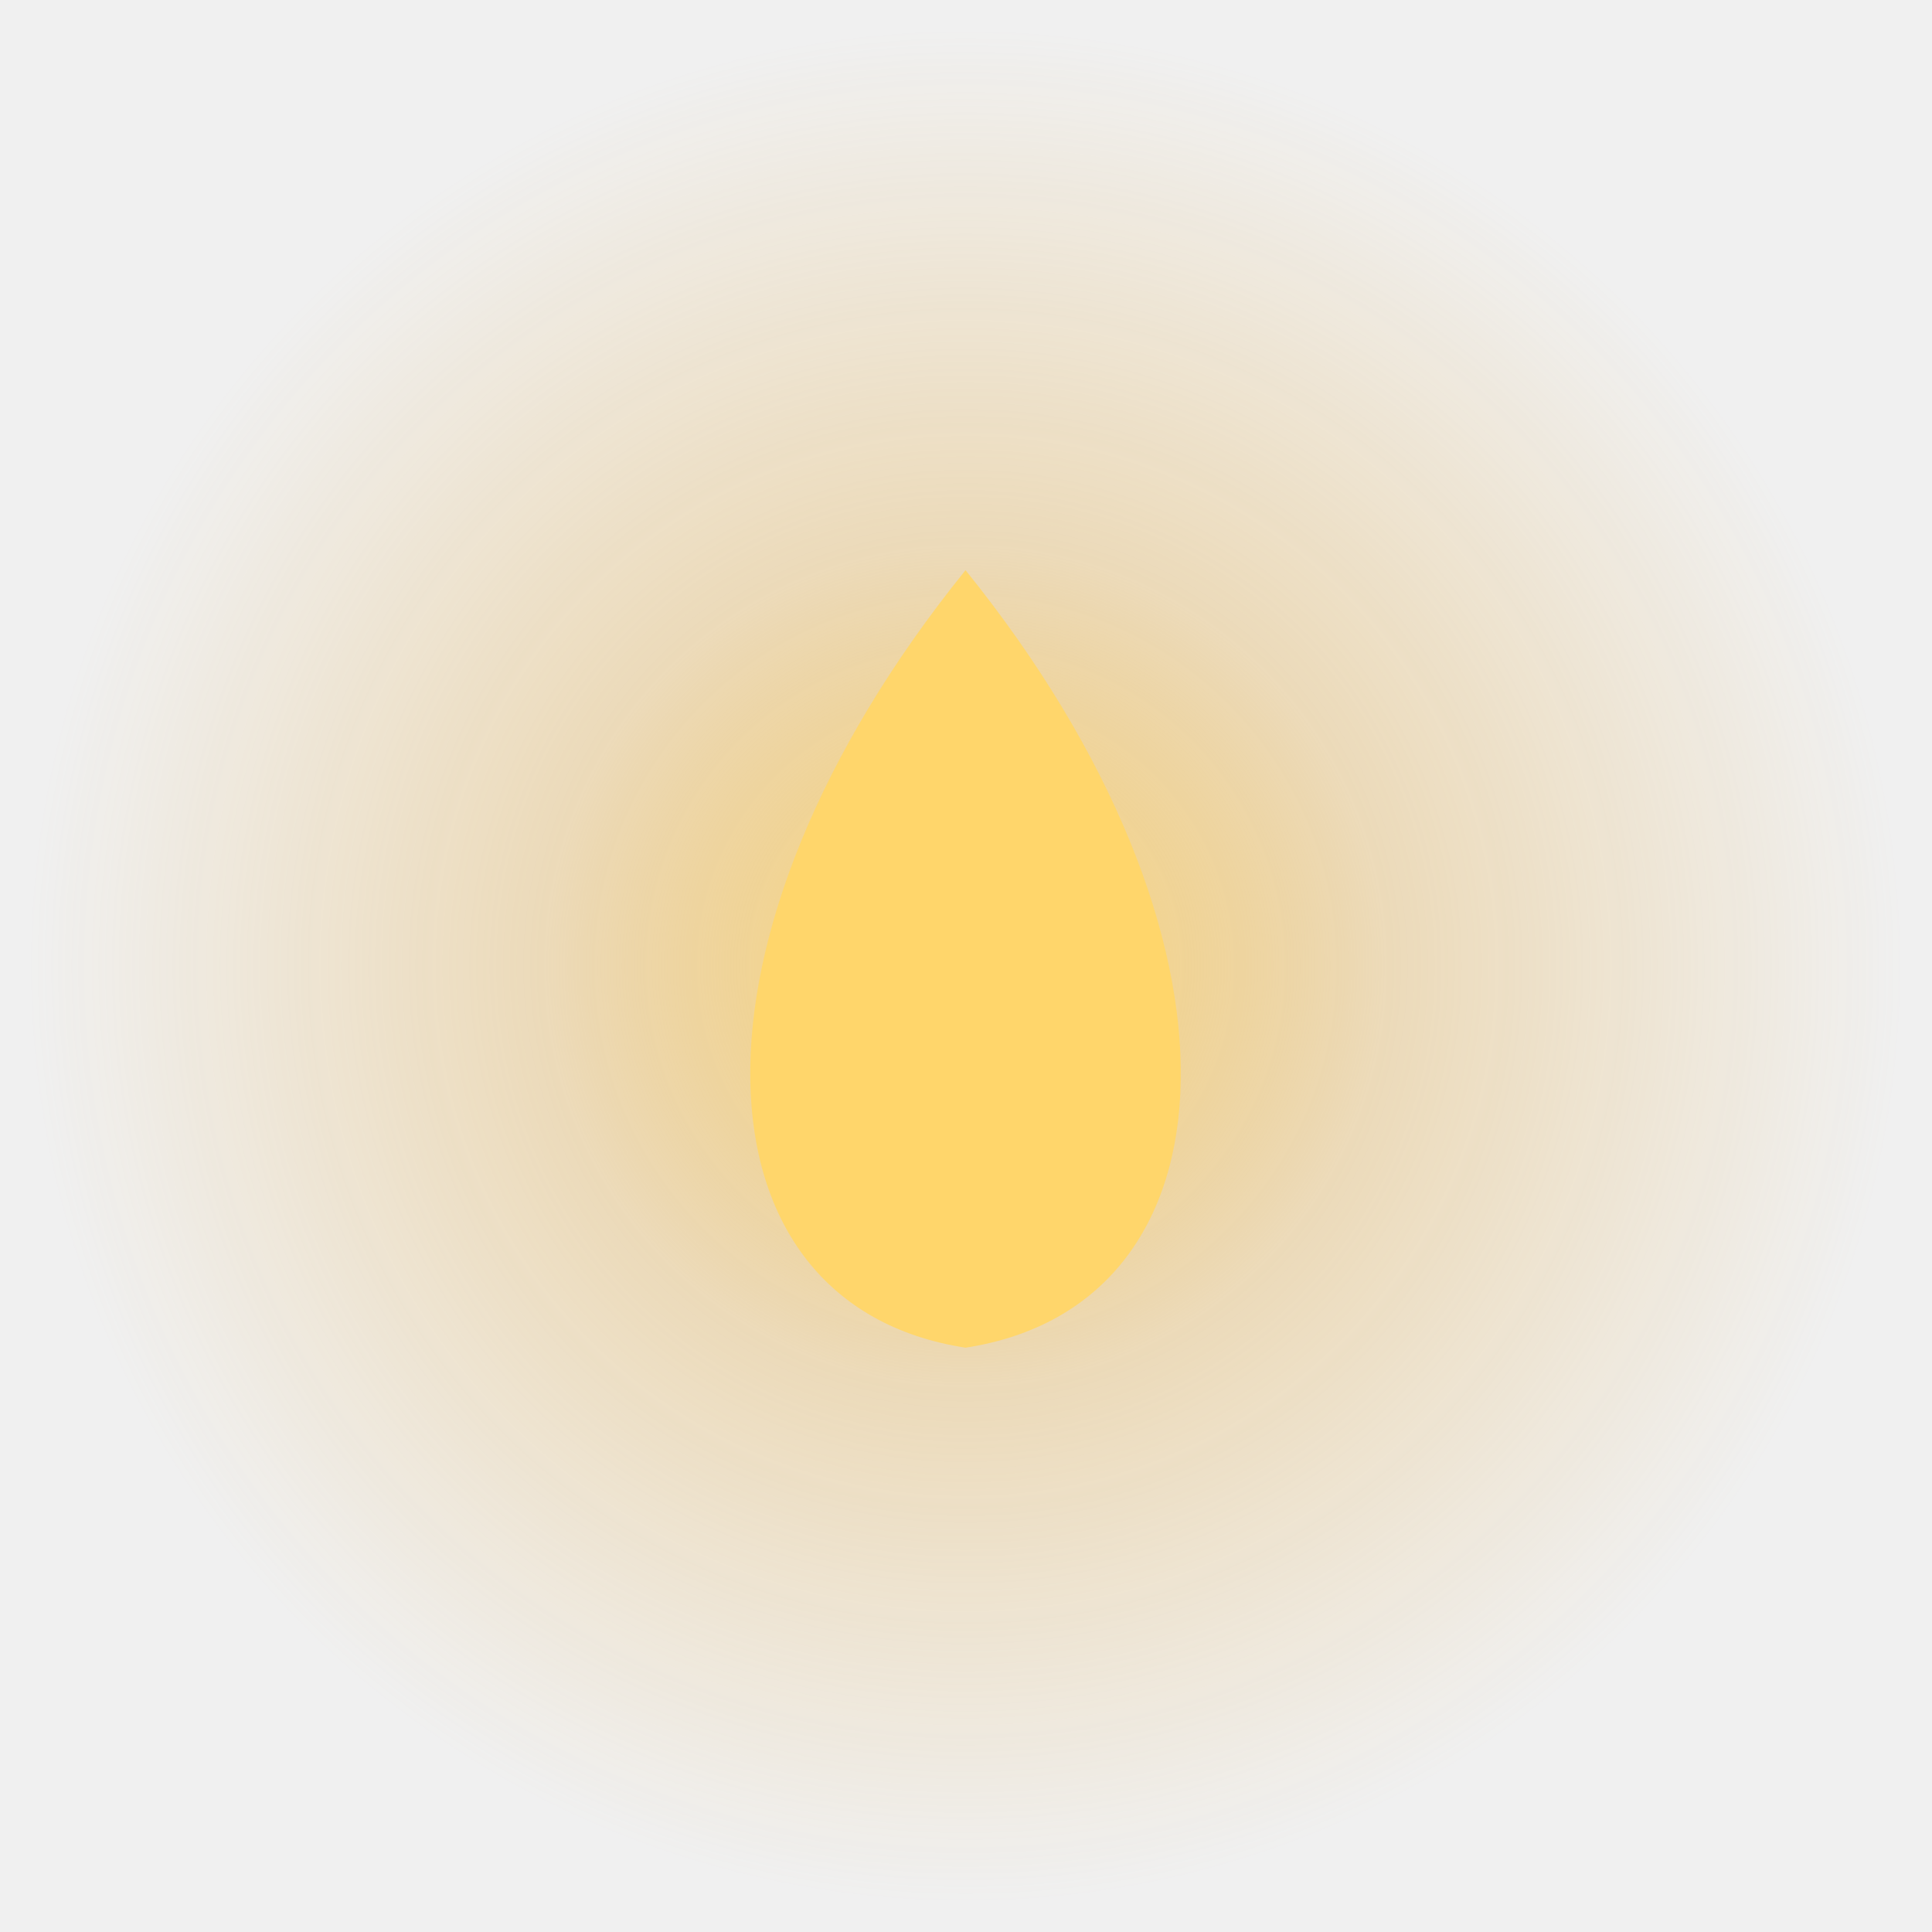
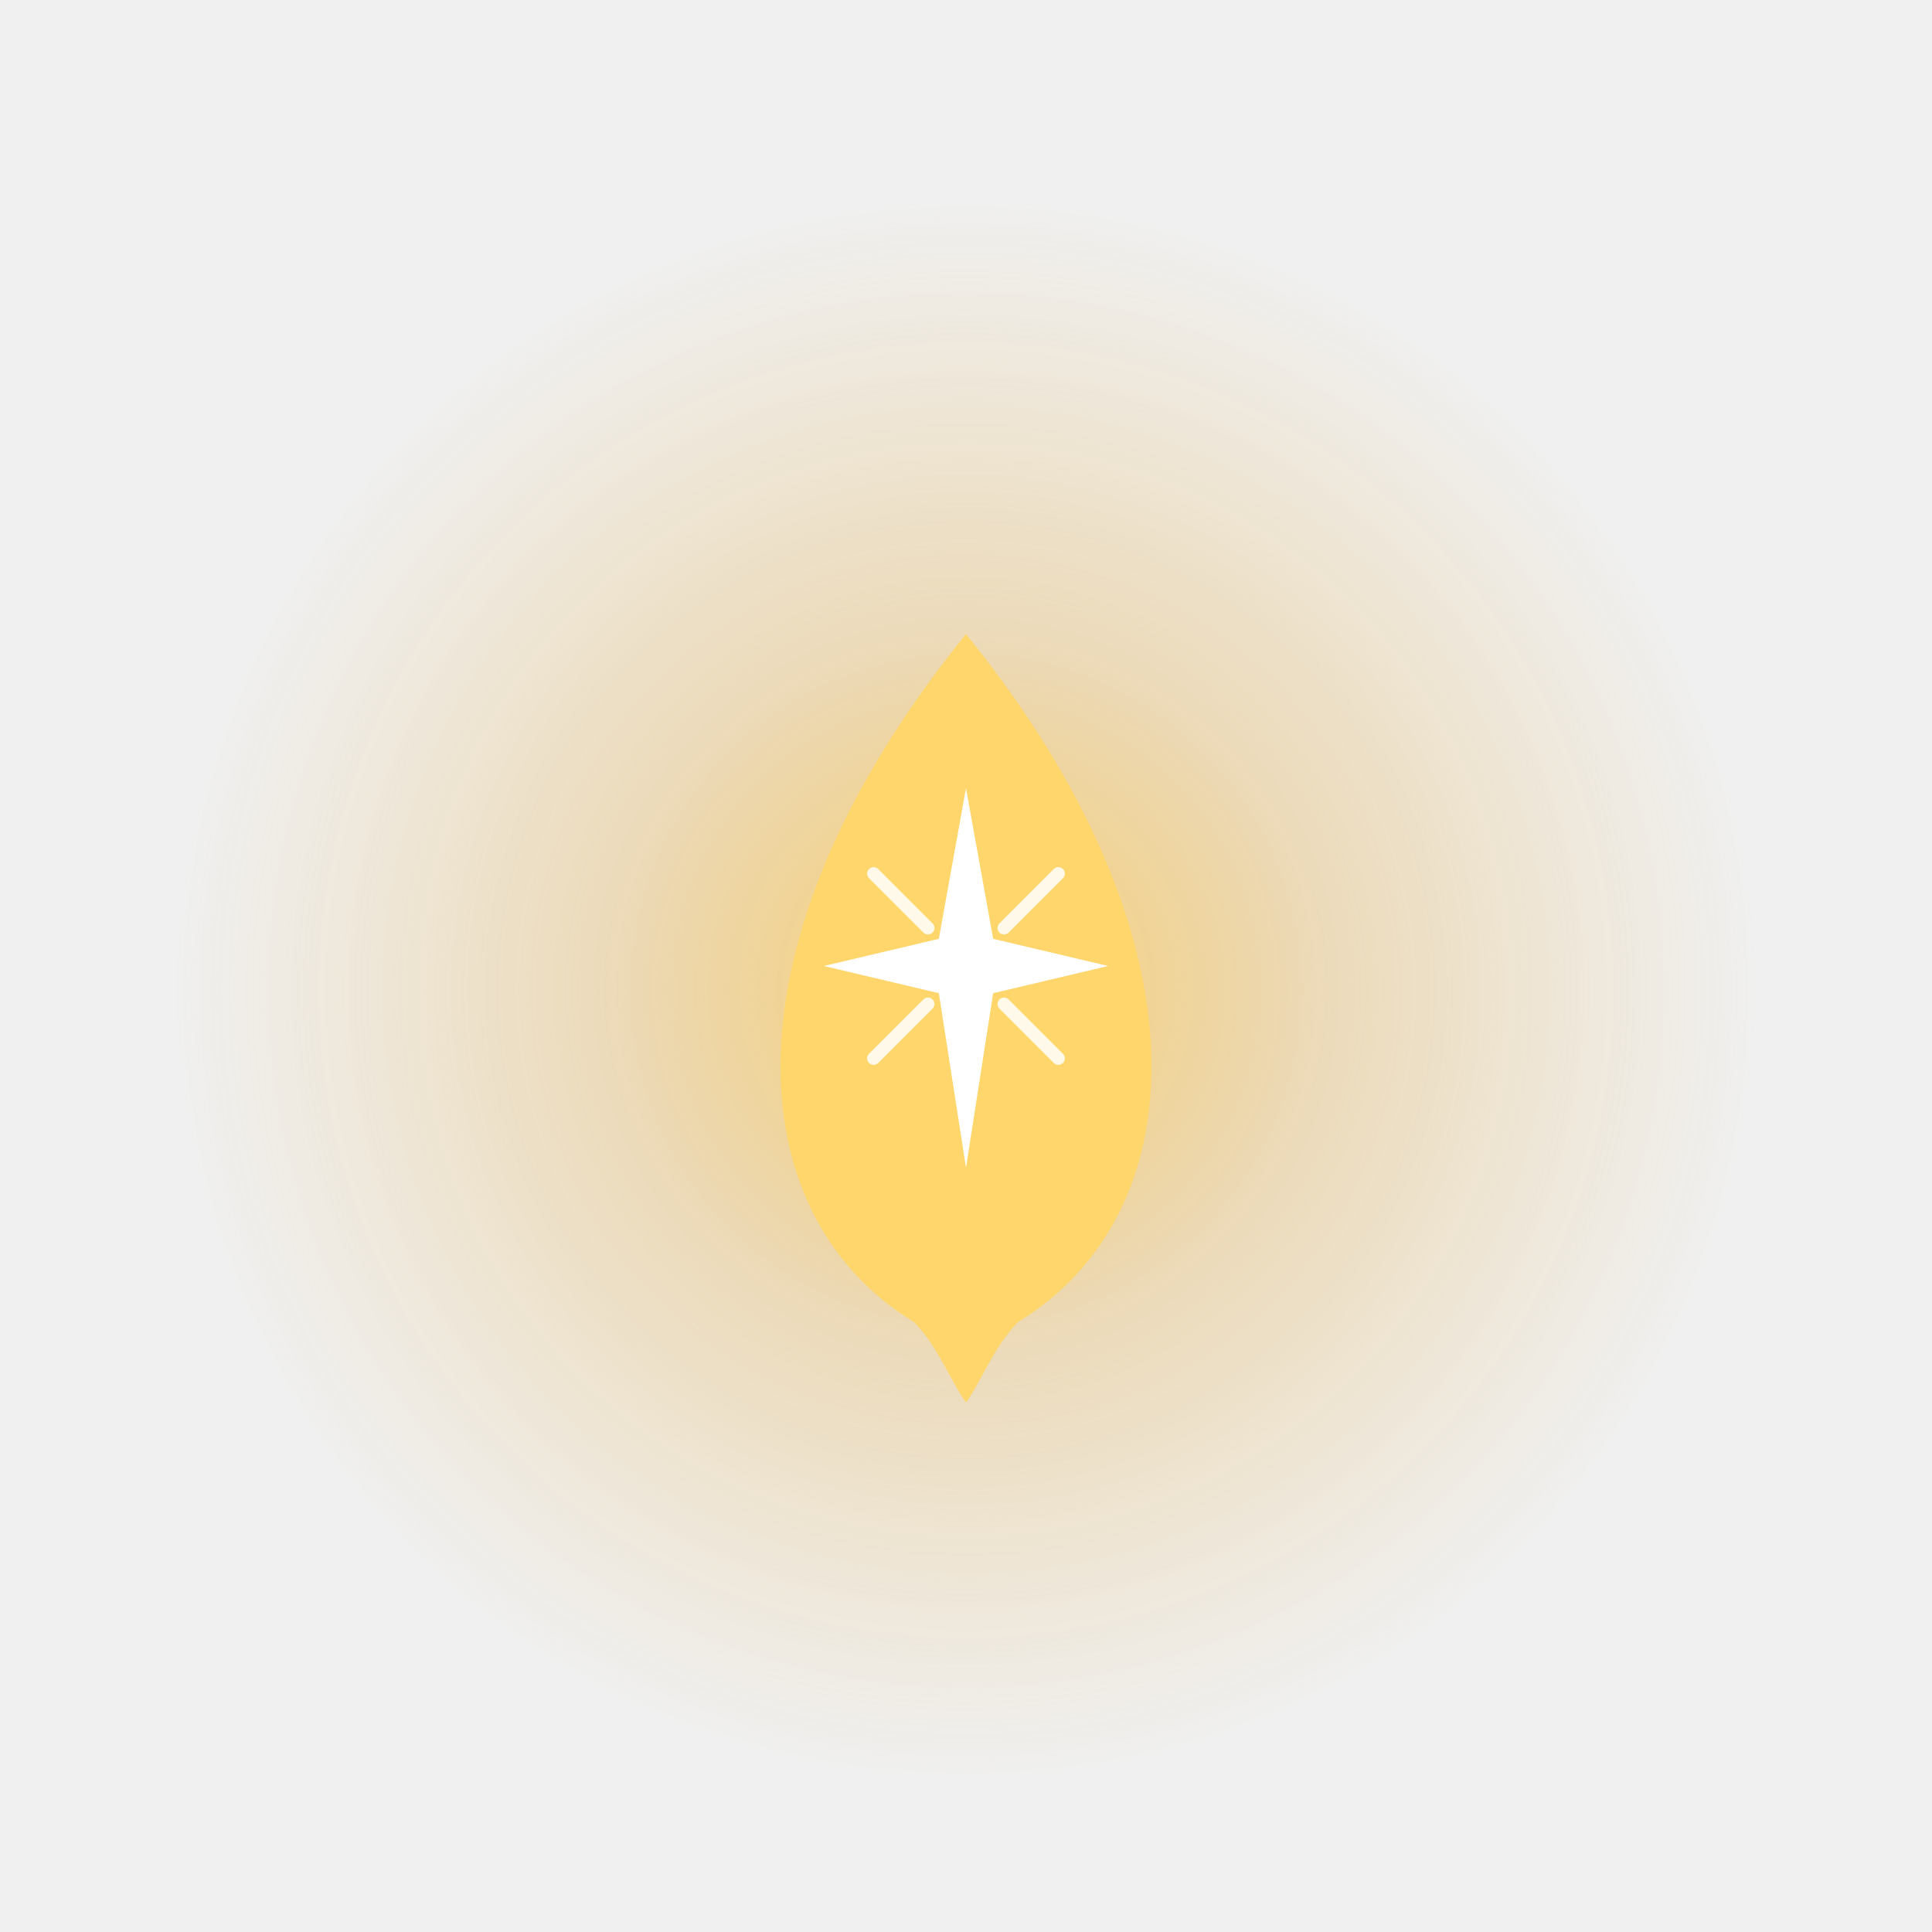
- <svg xmlns="http://www.w3.org/2000/svg" viewBox="156 28 82 82">
+ <svg xmlns="http://www.w3.org/2000/svg" viewBox="0 0 64 64" role="img" aria-label="Lumi's spark">
  <defs>
-     <radialGradient id="g">
+     <radialGradient id="spark-glow">
      <stop offset="0" stop-color="#FFD66B" stop-opacity=".85" />
      <stop offset=".45" stop-color="#E3A83A" stop-opacity=".3" />
      <stop offset="1" stop-color="#E3A83A" stop-opacity="0" />
    </radialGradient>
  </defs>
-   <circle cx="196.98" cy="69.00" r="40.32" fill="url(#g)" />
-   <path fill="#FFD66B" d="M196.98,52.20 C209.58,67.80 208.74,83.40 196.98,85.20 C185.22,83.40 184.38,67.80 196.98,52.20Z" />
+   <g id="spark" class="spark">
+     <circle id="spark-halo" cx="32.00" cy="32.79" r="26.40" fill="url(#spark-glow)" />
+     <path id="spark-core" fill="#FFD66B" d="M32.00,21.00 C40.25,31.21 39.54,40.25 33.73,43.79 C32.94,44.57 32.47,45.83 32.00,46.46 C31.53,45.83 31.06,44.57 30.27,43.79 C24.46,40.25 23.75,31.21 32.00,21.00Z" />
+     <path id="spark-star" fill="#FFFFFF" d="M32.00,26.11 L32.90,31.10 L36.71,32.00 L32.90,32.90 L32.00,38.68 L31.10,32.90 L27.29,32.00 L31.10,31.10Z" />
+     <path id="spark-rays" d="M33.26,33.26 L35.06,35.06 M33.26,30.74 L35.06,28.94 M30.74,33.26 L28.94,35.06 M30.74,30.74 L28.94,28.94" fill="none" stroke="#FFFFFF" stroke-width="0.43" stroke-linecap="round" opacity=".85" />
+   </g>
</svg>
